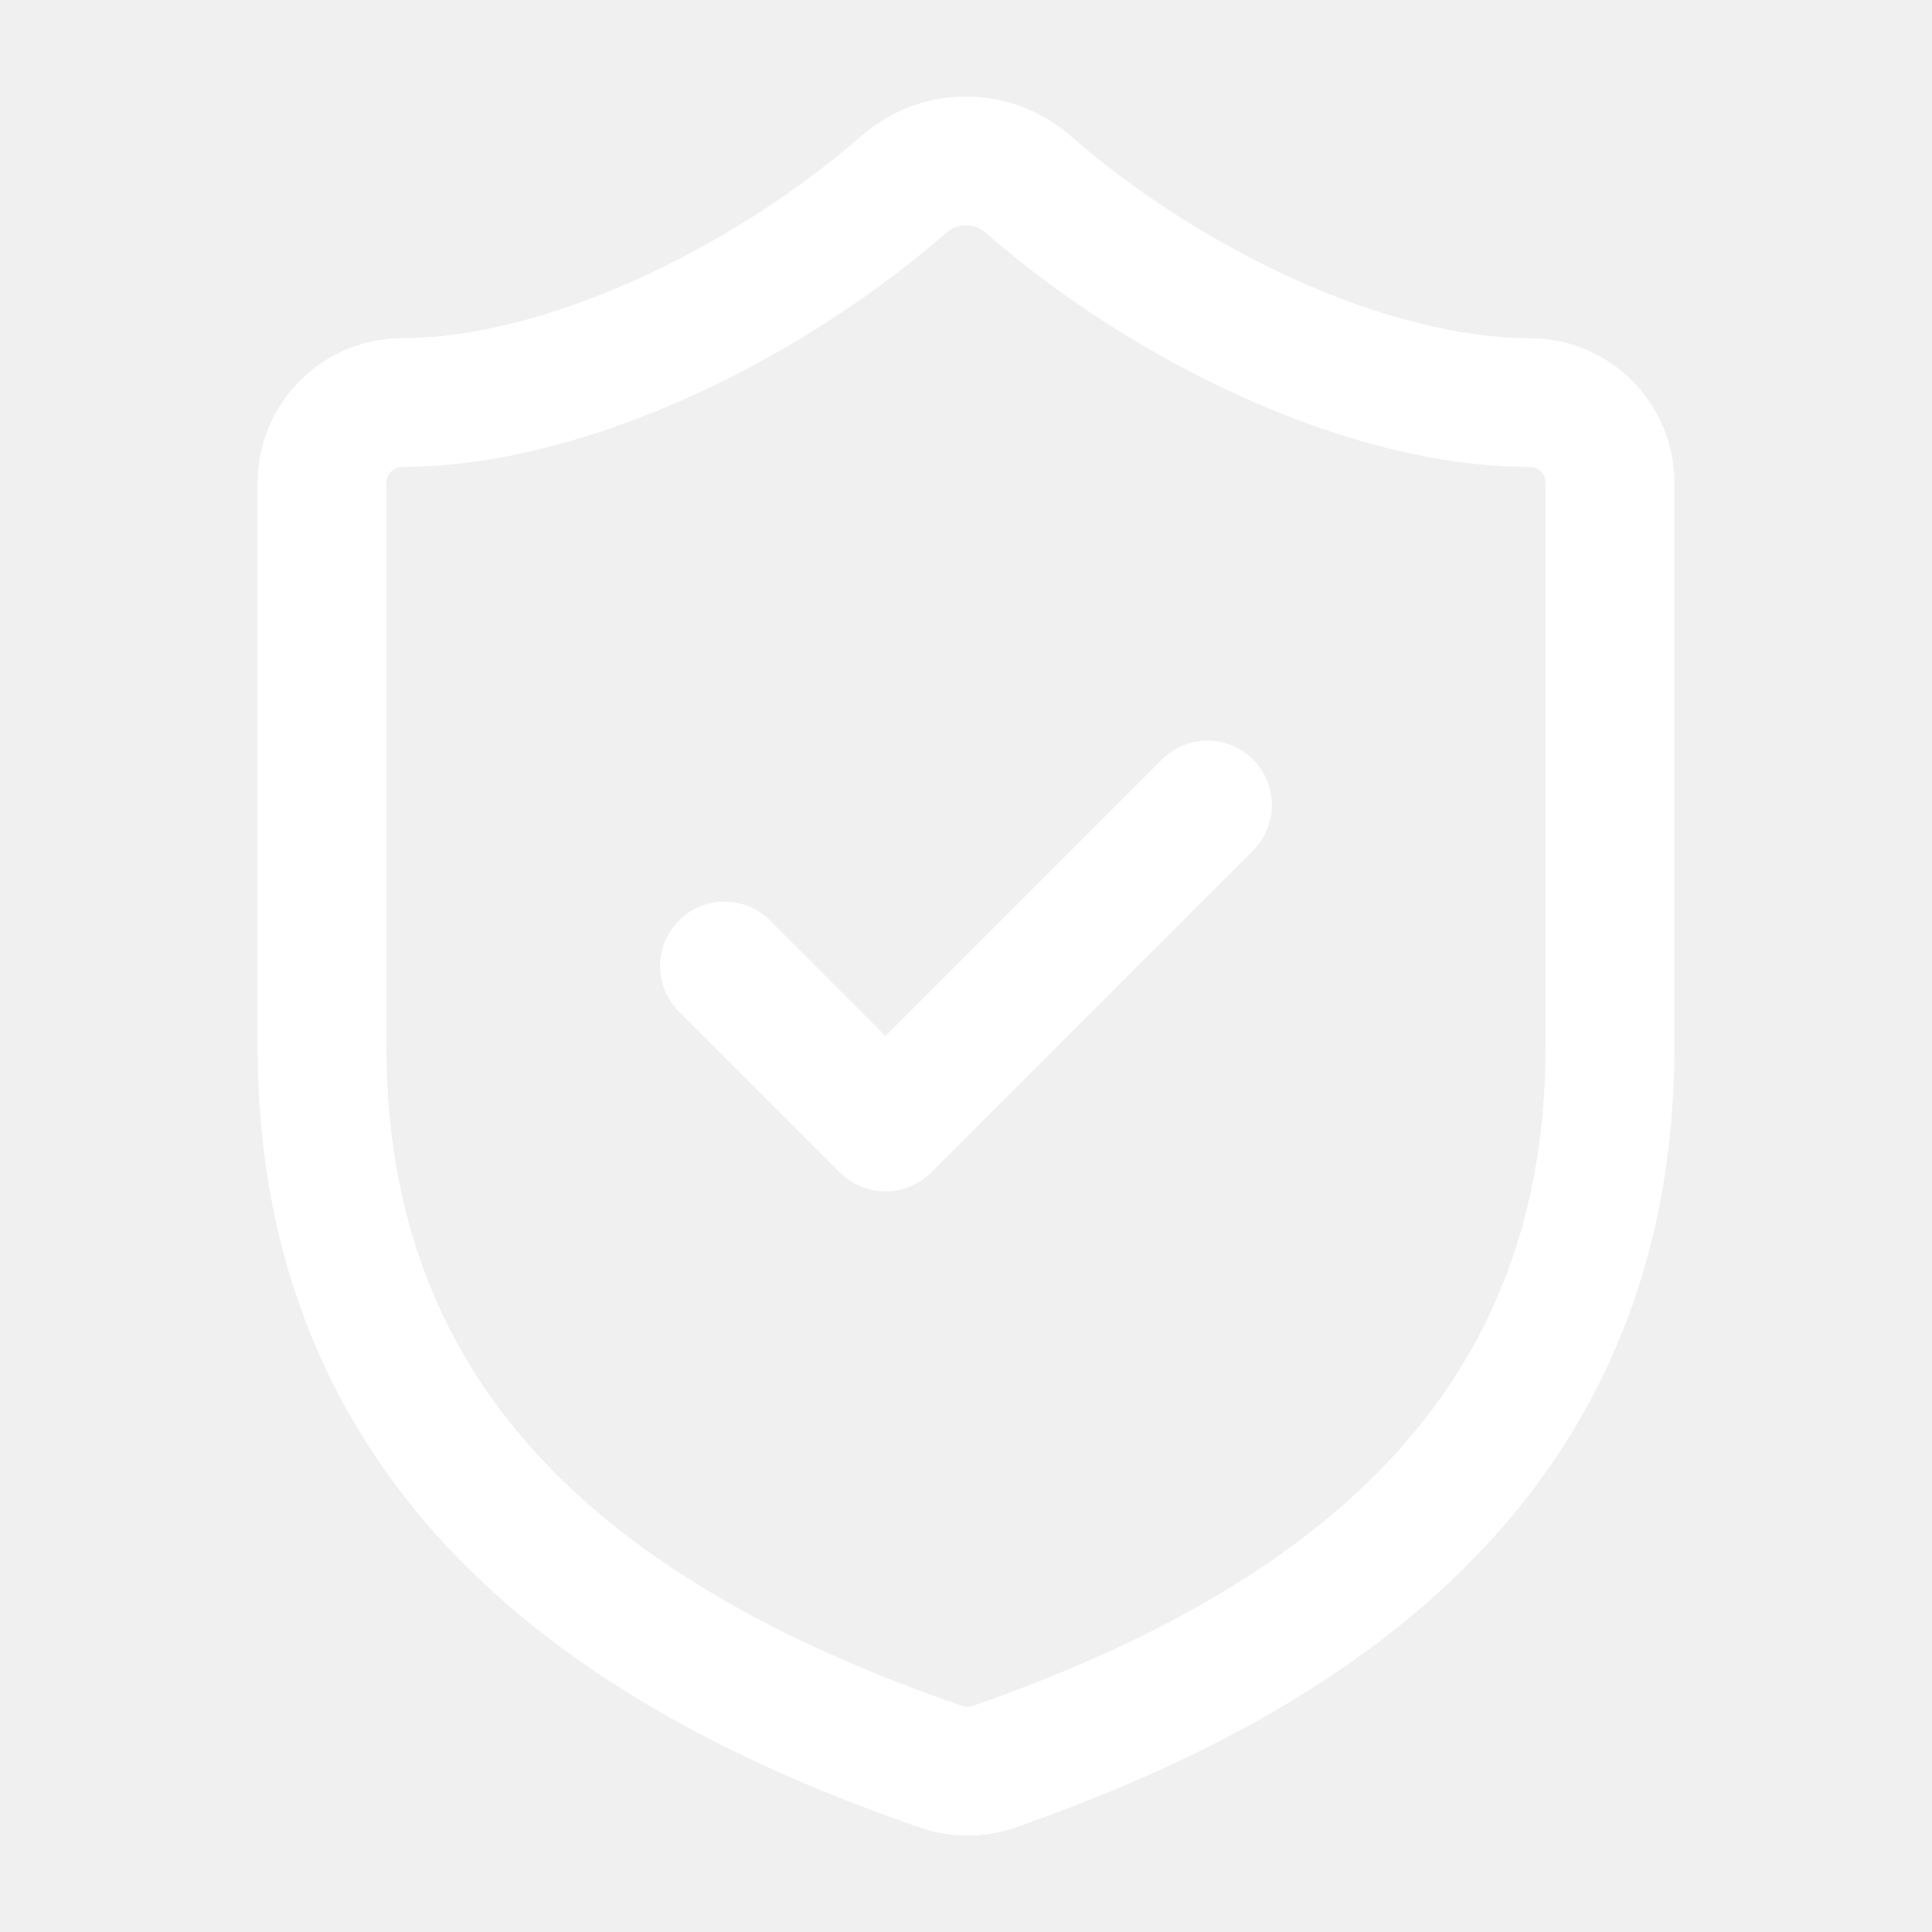
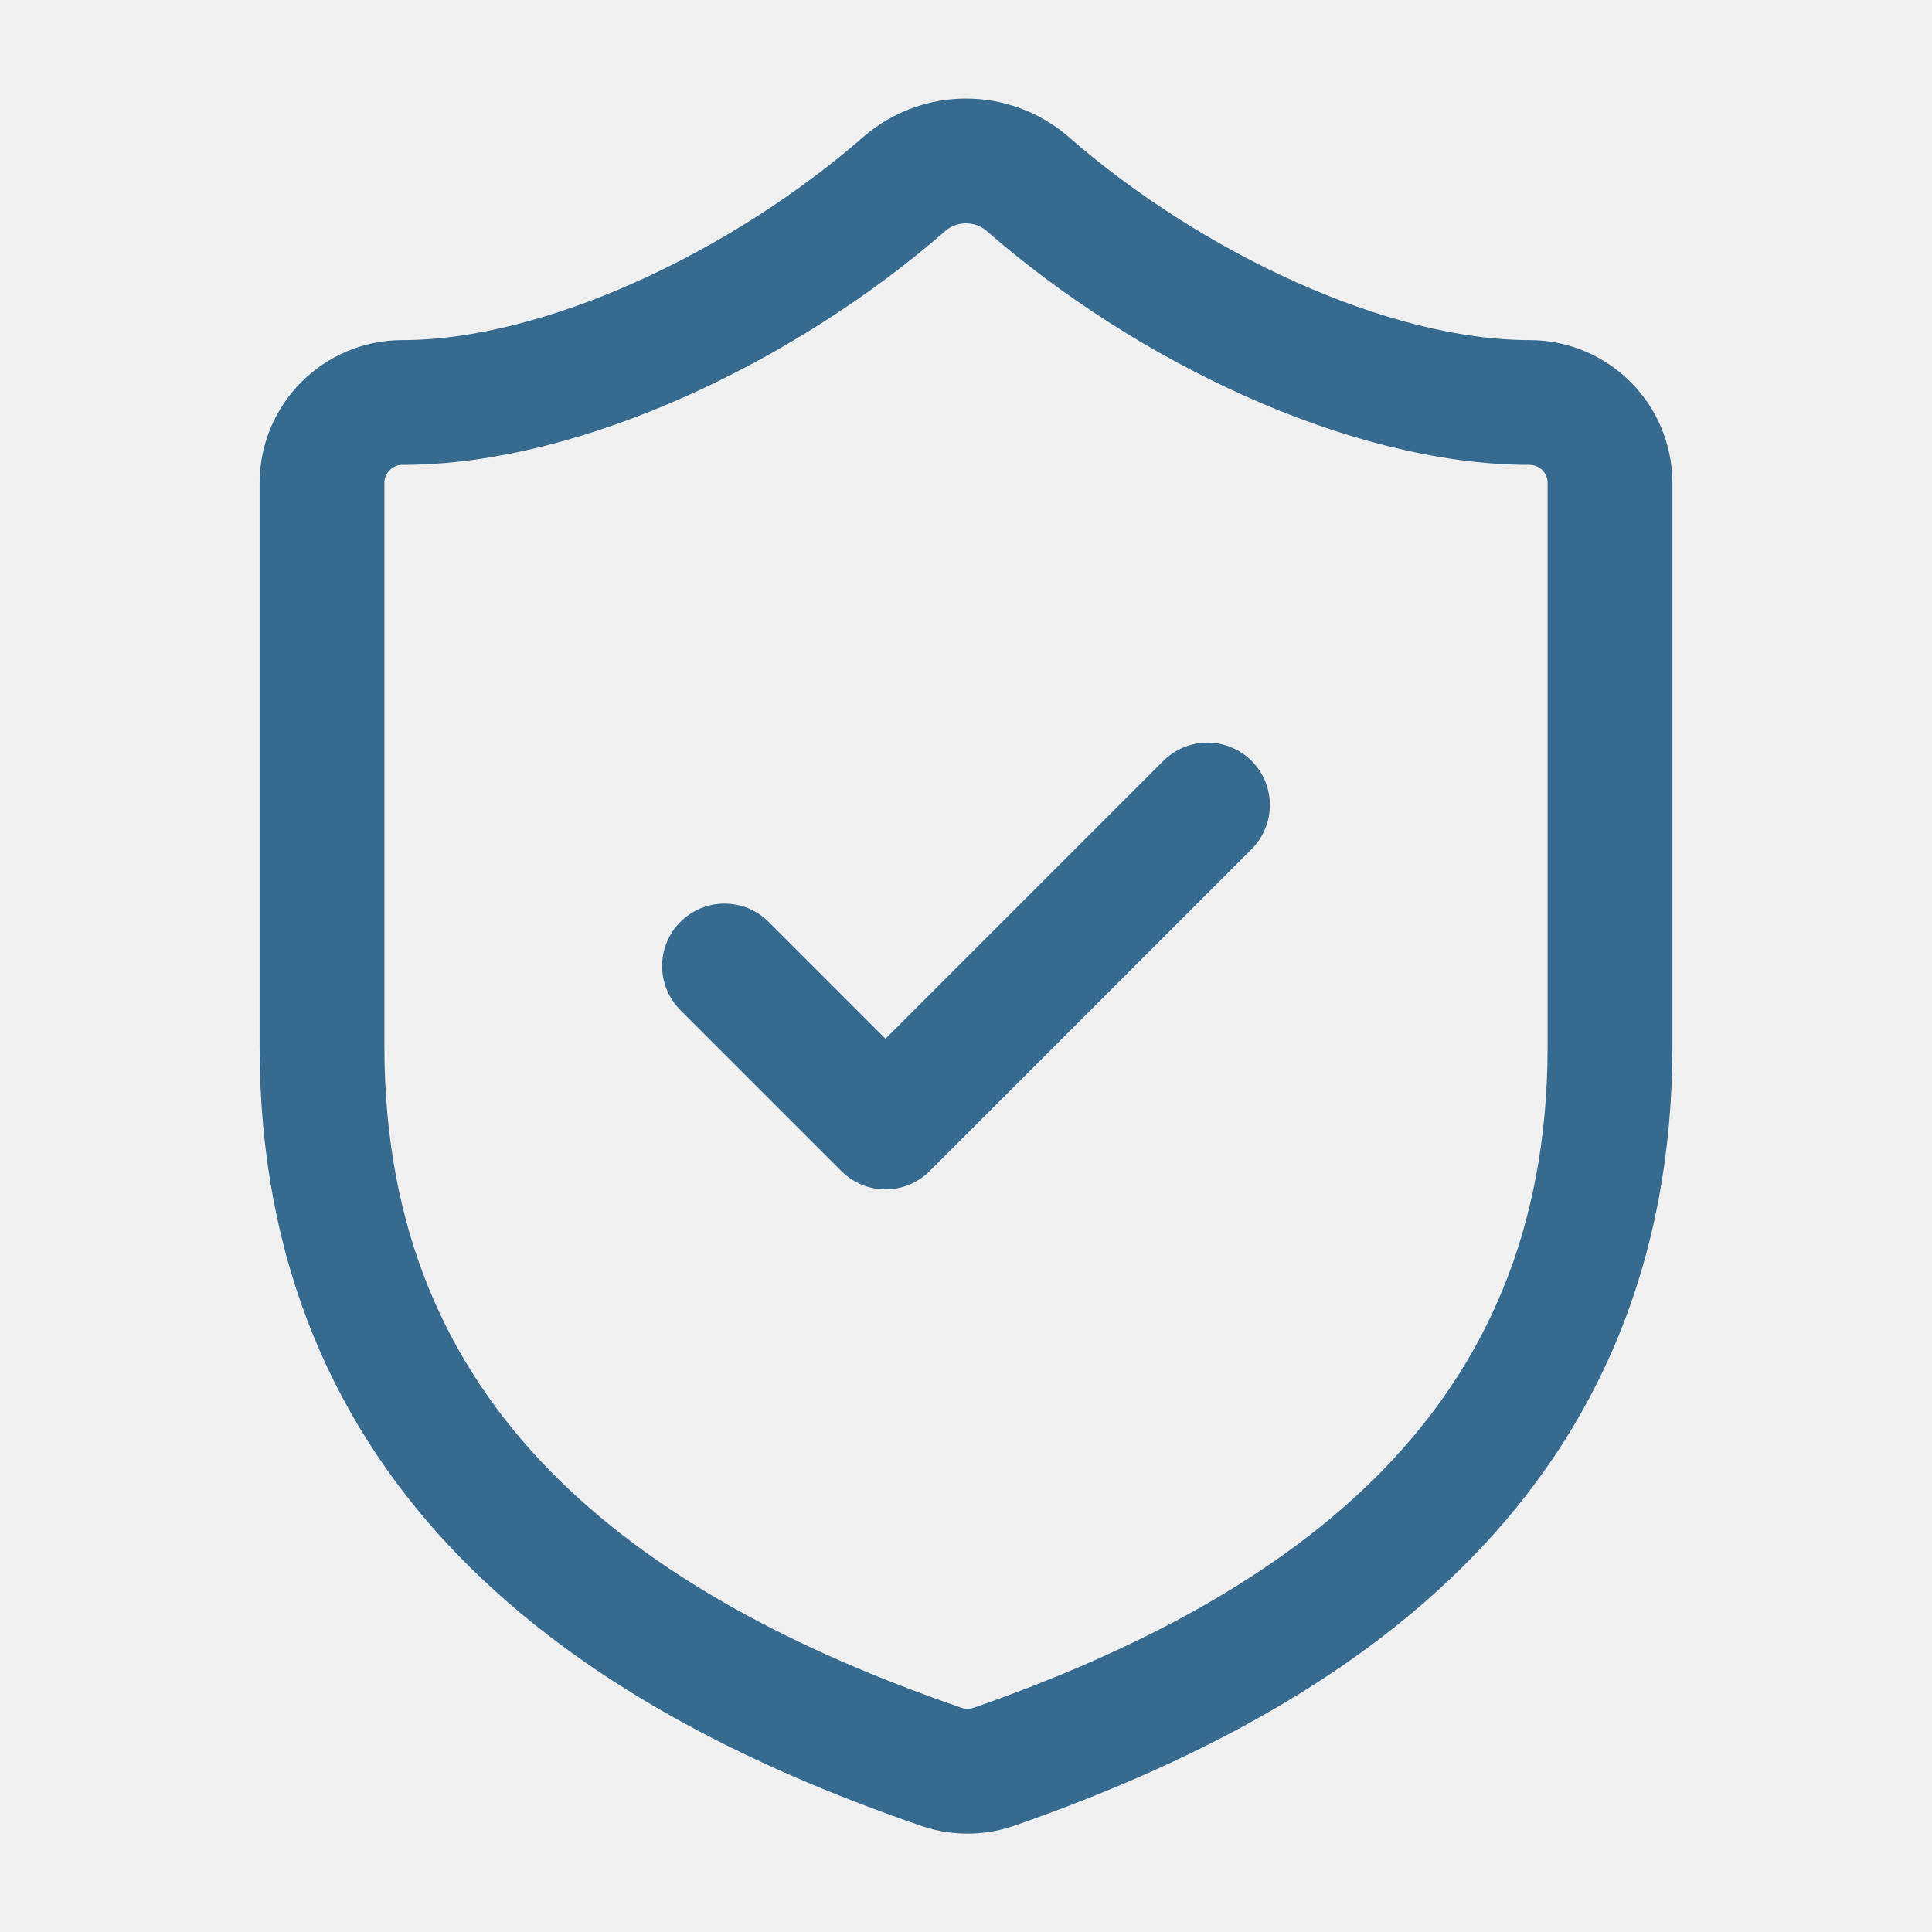
- <svg xmlns="http://www.w3.org/2000/svg" viewBox="0 0 24 24" width="48" height="48" fill="none" stroke="#ffffff" stroke-width="1.6" stroke-linecap="round" stroke-linejoin="round">
+ <svg xmlns="http://www.w3.org/2000/svg" viewBox="0 0 24 24" width="48" height="48" fill="none" stroke="#376a8f" stroke-width="1.55" stroke-linecap="round" stroke-linejoin="round">
  <path d="M20 13c0 5-3.5 7.5-7.66 8.95a1 1 0 0 1-.67-.01C7.5 20.5 4 18 4 13V6a1 1 0 0 1 1-1c2 0 4.5-1.2 6.24-2.72a1.17 1.17 0 0 1 1.52 0C14.51 3.81 17 5 19 5a1 1 0 0 1 1 1z" />
  <path d="m9 12 2 2 4-4" />
</svg>
